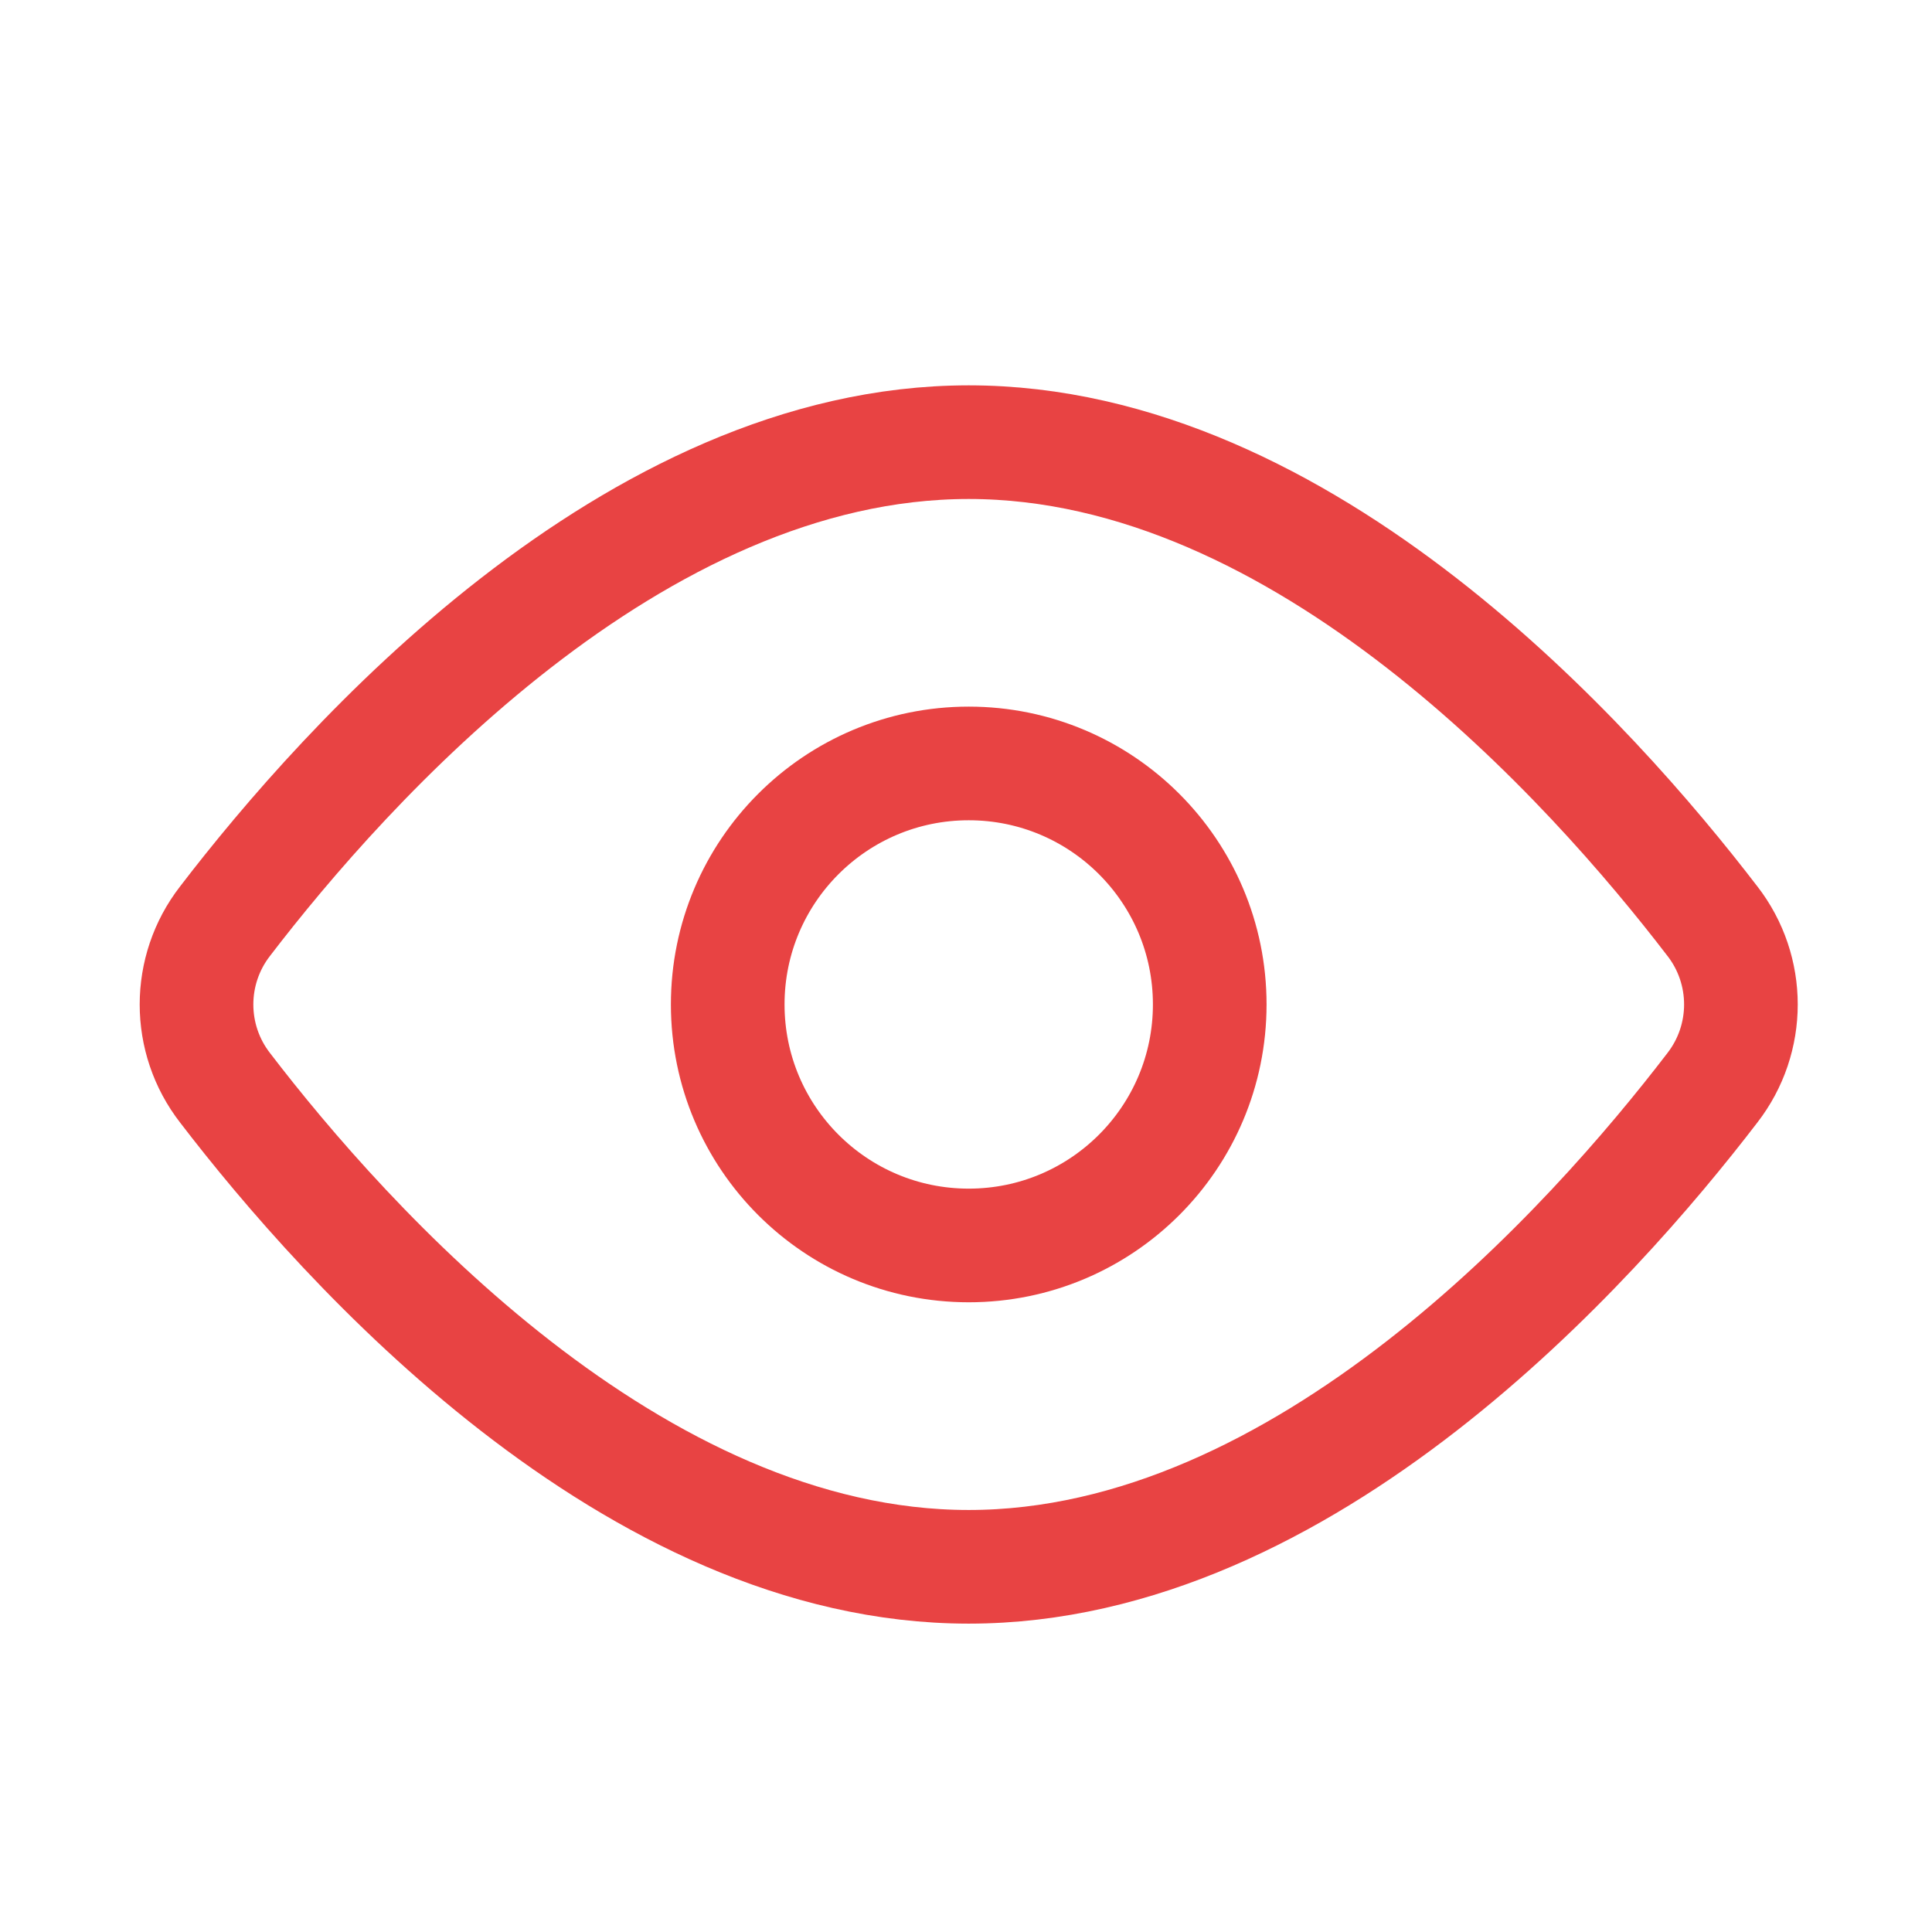
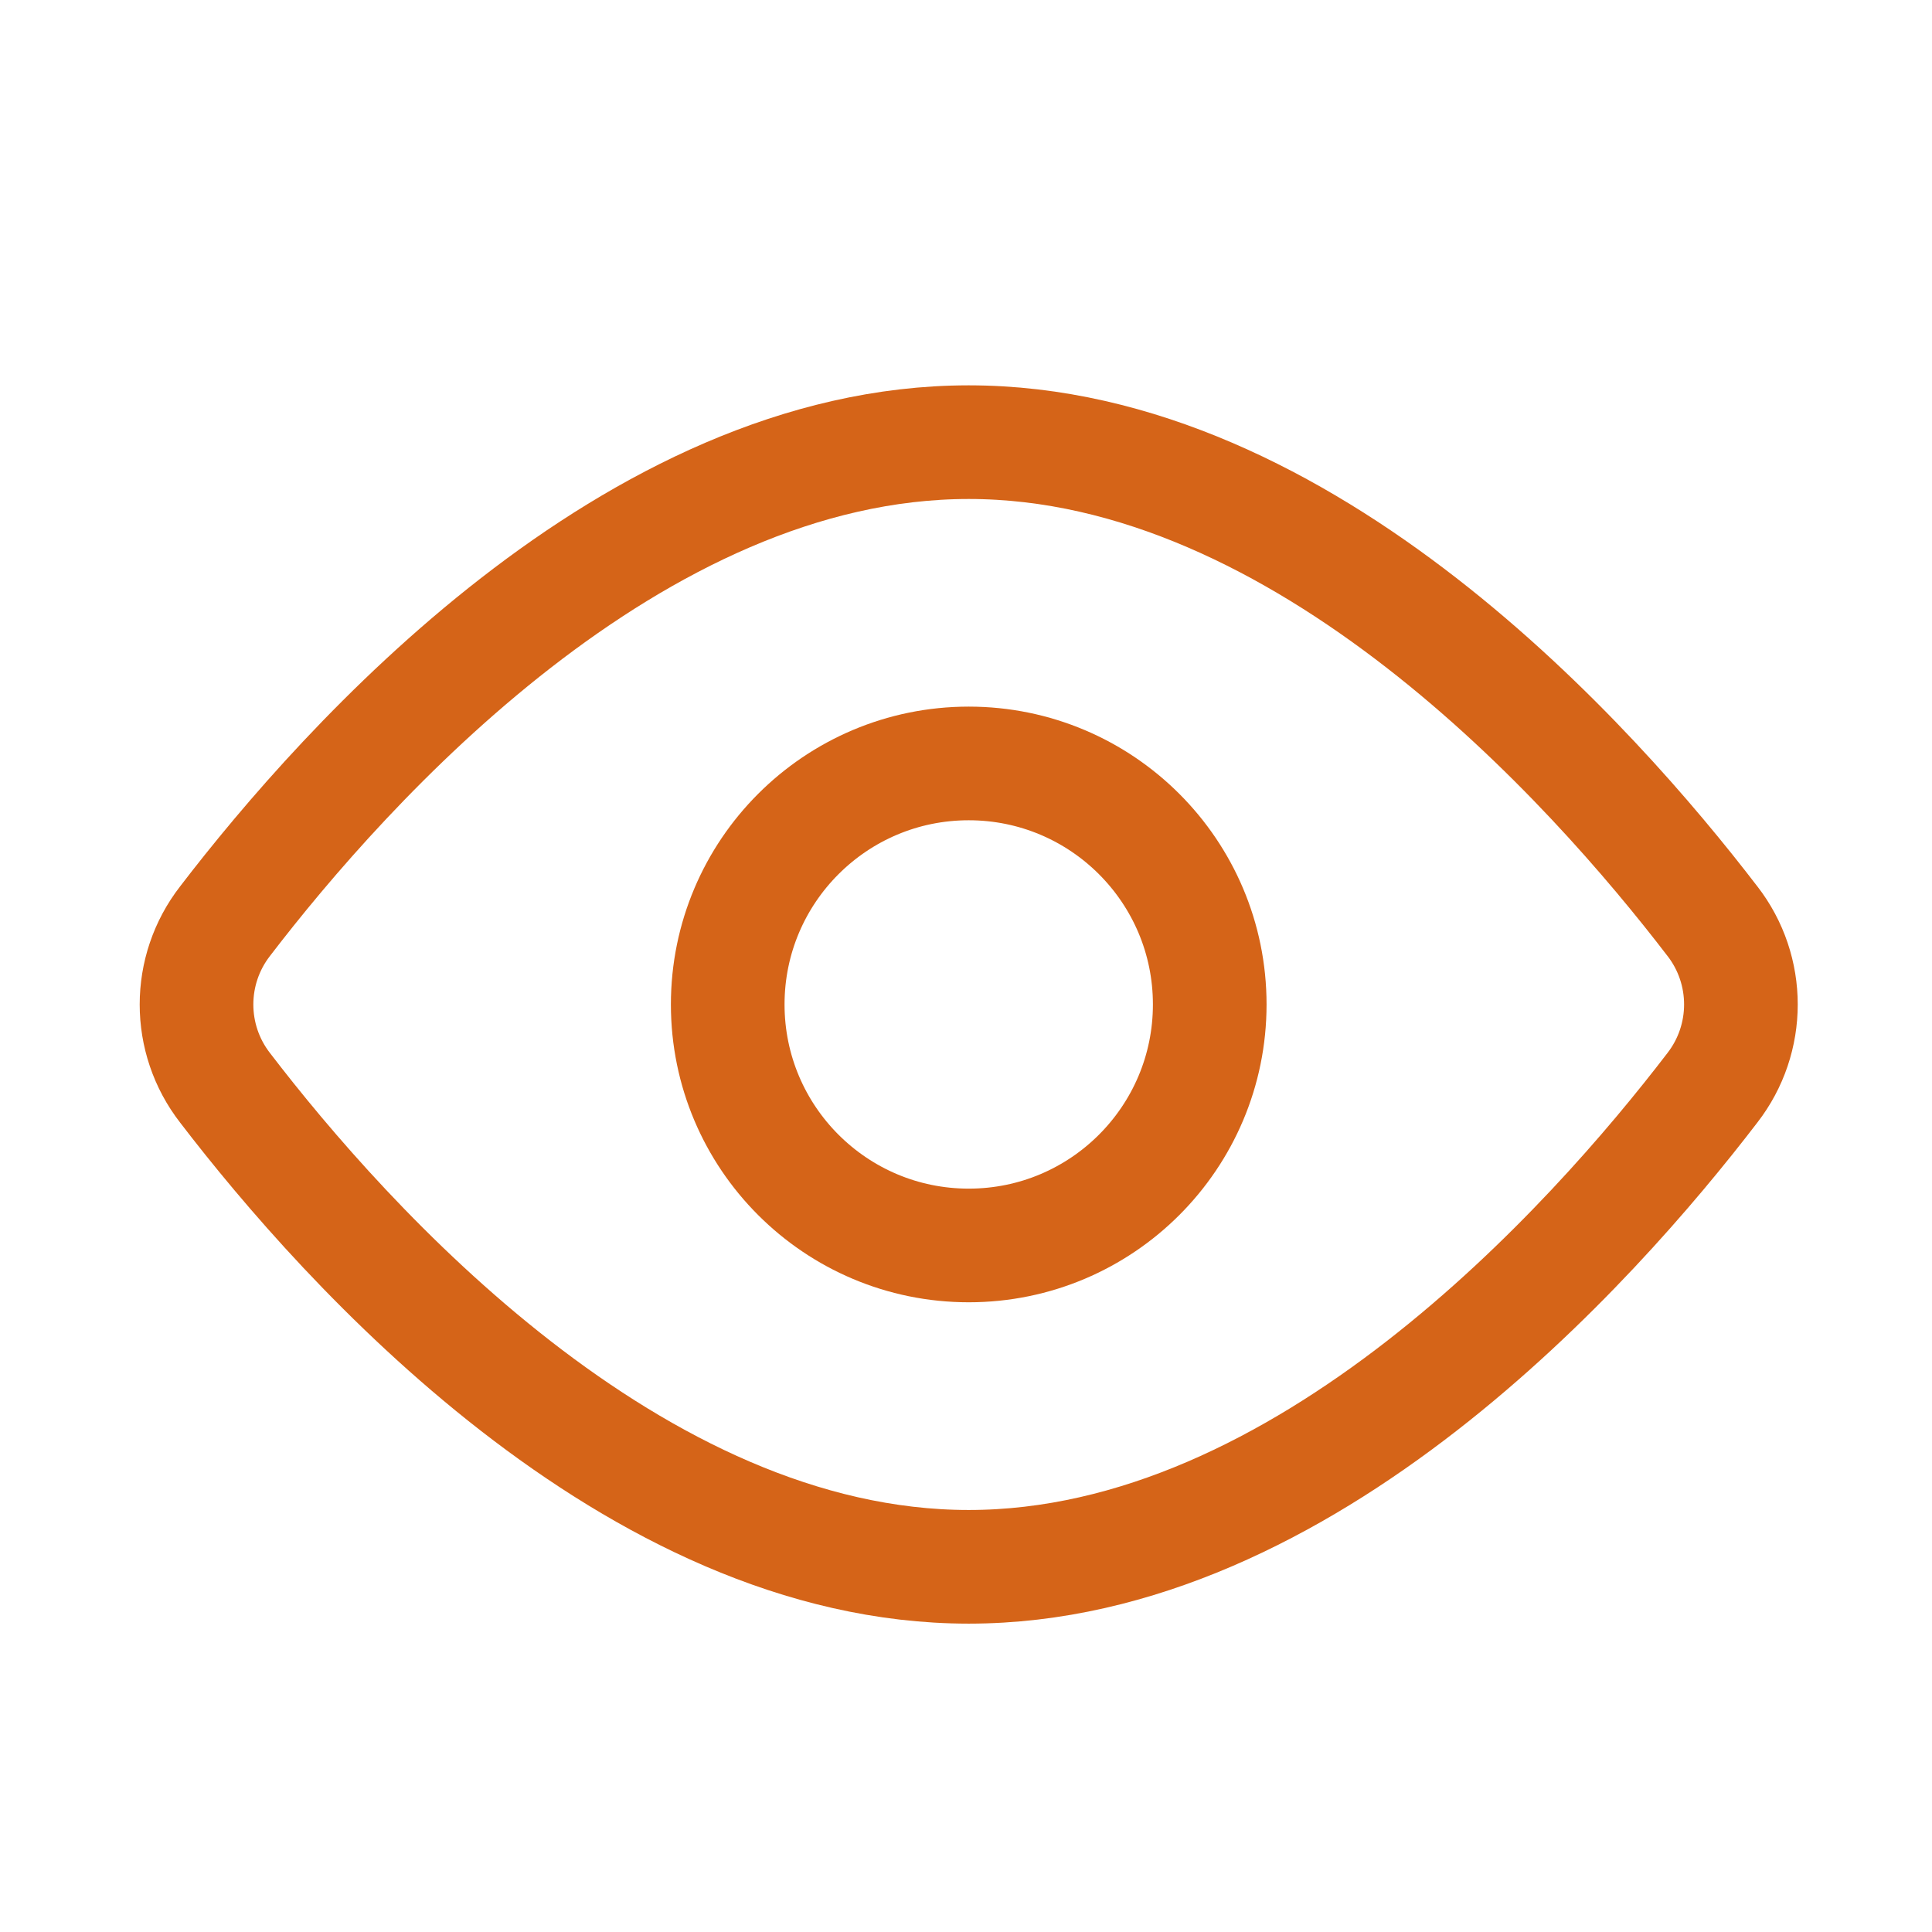
<svg xmlns="http://www.w3.org/2000/svg" width="51" height="51" fill="none">
-   <path d="M45.202 24.314a3.59 3.59 0 010 4.402C42.036 32.85 34.44 41.36 25.572 41.36c-8.868 0-16.464-8.51-19.63-12.643a3.588 3.588 0 010-4.402c3.166-4.133 10.762-12.643 19.63-12.643 8.868 0 16.464 8.51 19.63 12.643v0z" stroke="#E84343" stroke-width="3" stroke-linecap="round" stroke-linejoin="round" />
-   <path d="M25.572 32.877a6.362 6.362 0 100-12.724 6.362 6.362 0 000 12.724z" stroke="#E84343" stroke-width="3" stroke-linecap="round" stroke-linejoin="round" />
+   <path d="M45.202 24.314a3.59 3.59 0 010 4.402C42.036 32.85 34.44 41.36 25.572 41.36c-8.868 0-16.464-8.51-19.63-12.643a3.588 3.588 0 010-4.402c3.166-4.133 10.762-12.643 19.63-12.643 8.868 0 16.464 8.51 19.63 12.643v0z" stroke="#D56418" stroke-width="3" stroke-linecap="round" stroke-linejoin="round" />
+   <path d="M25.572 32.877a6.362 6.362 0 100-12.724 6.362 6.362 0 000 12.724z" stroke="#D56418" stroke-width="3" stroke-linecap="round" stroke-linejoin="round" />
</svg>
